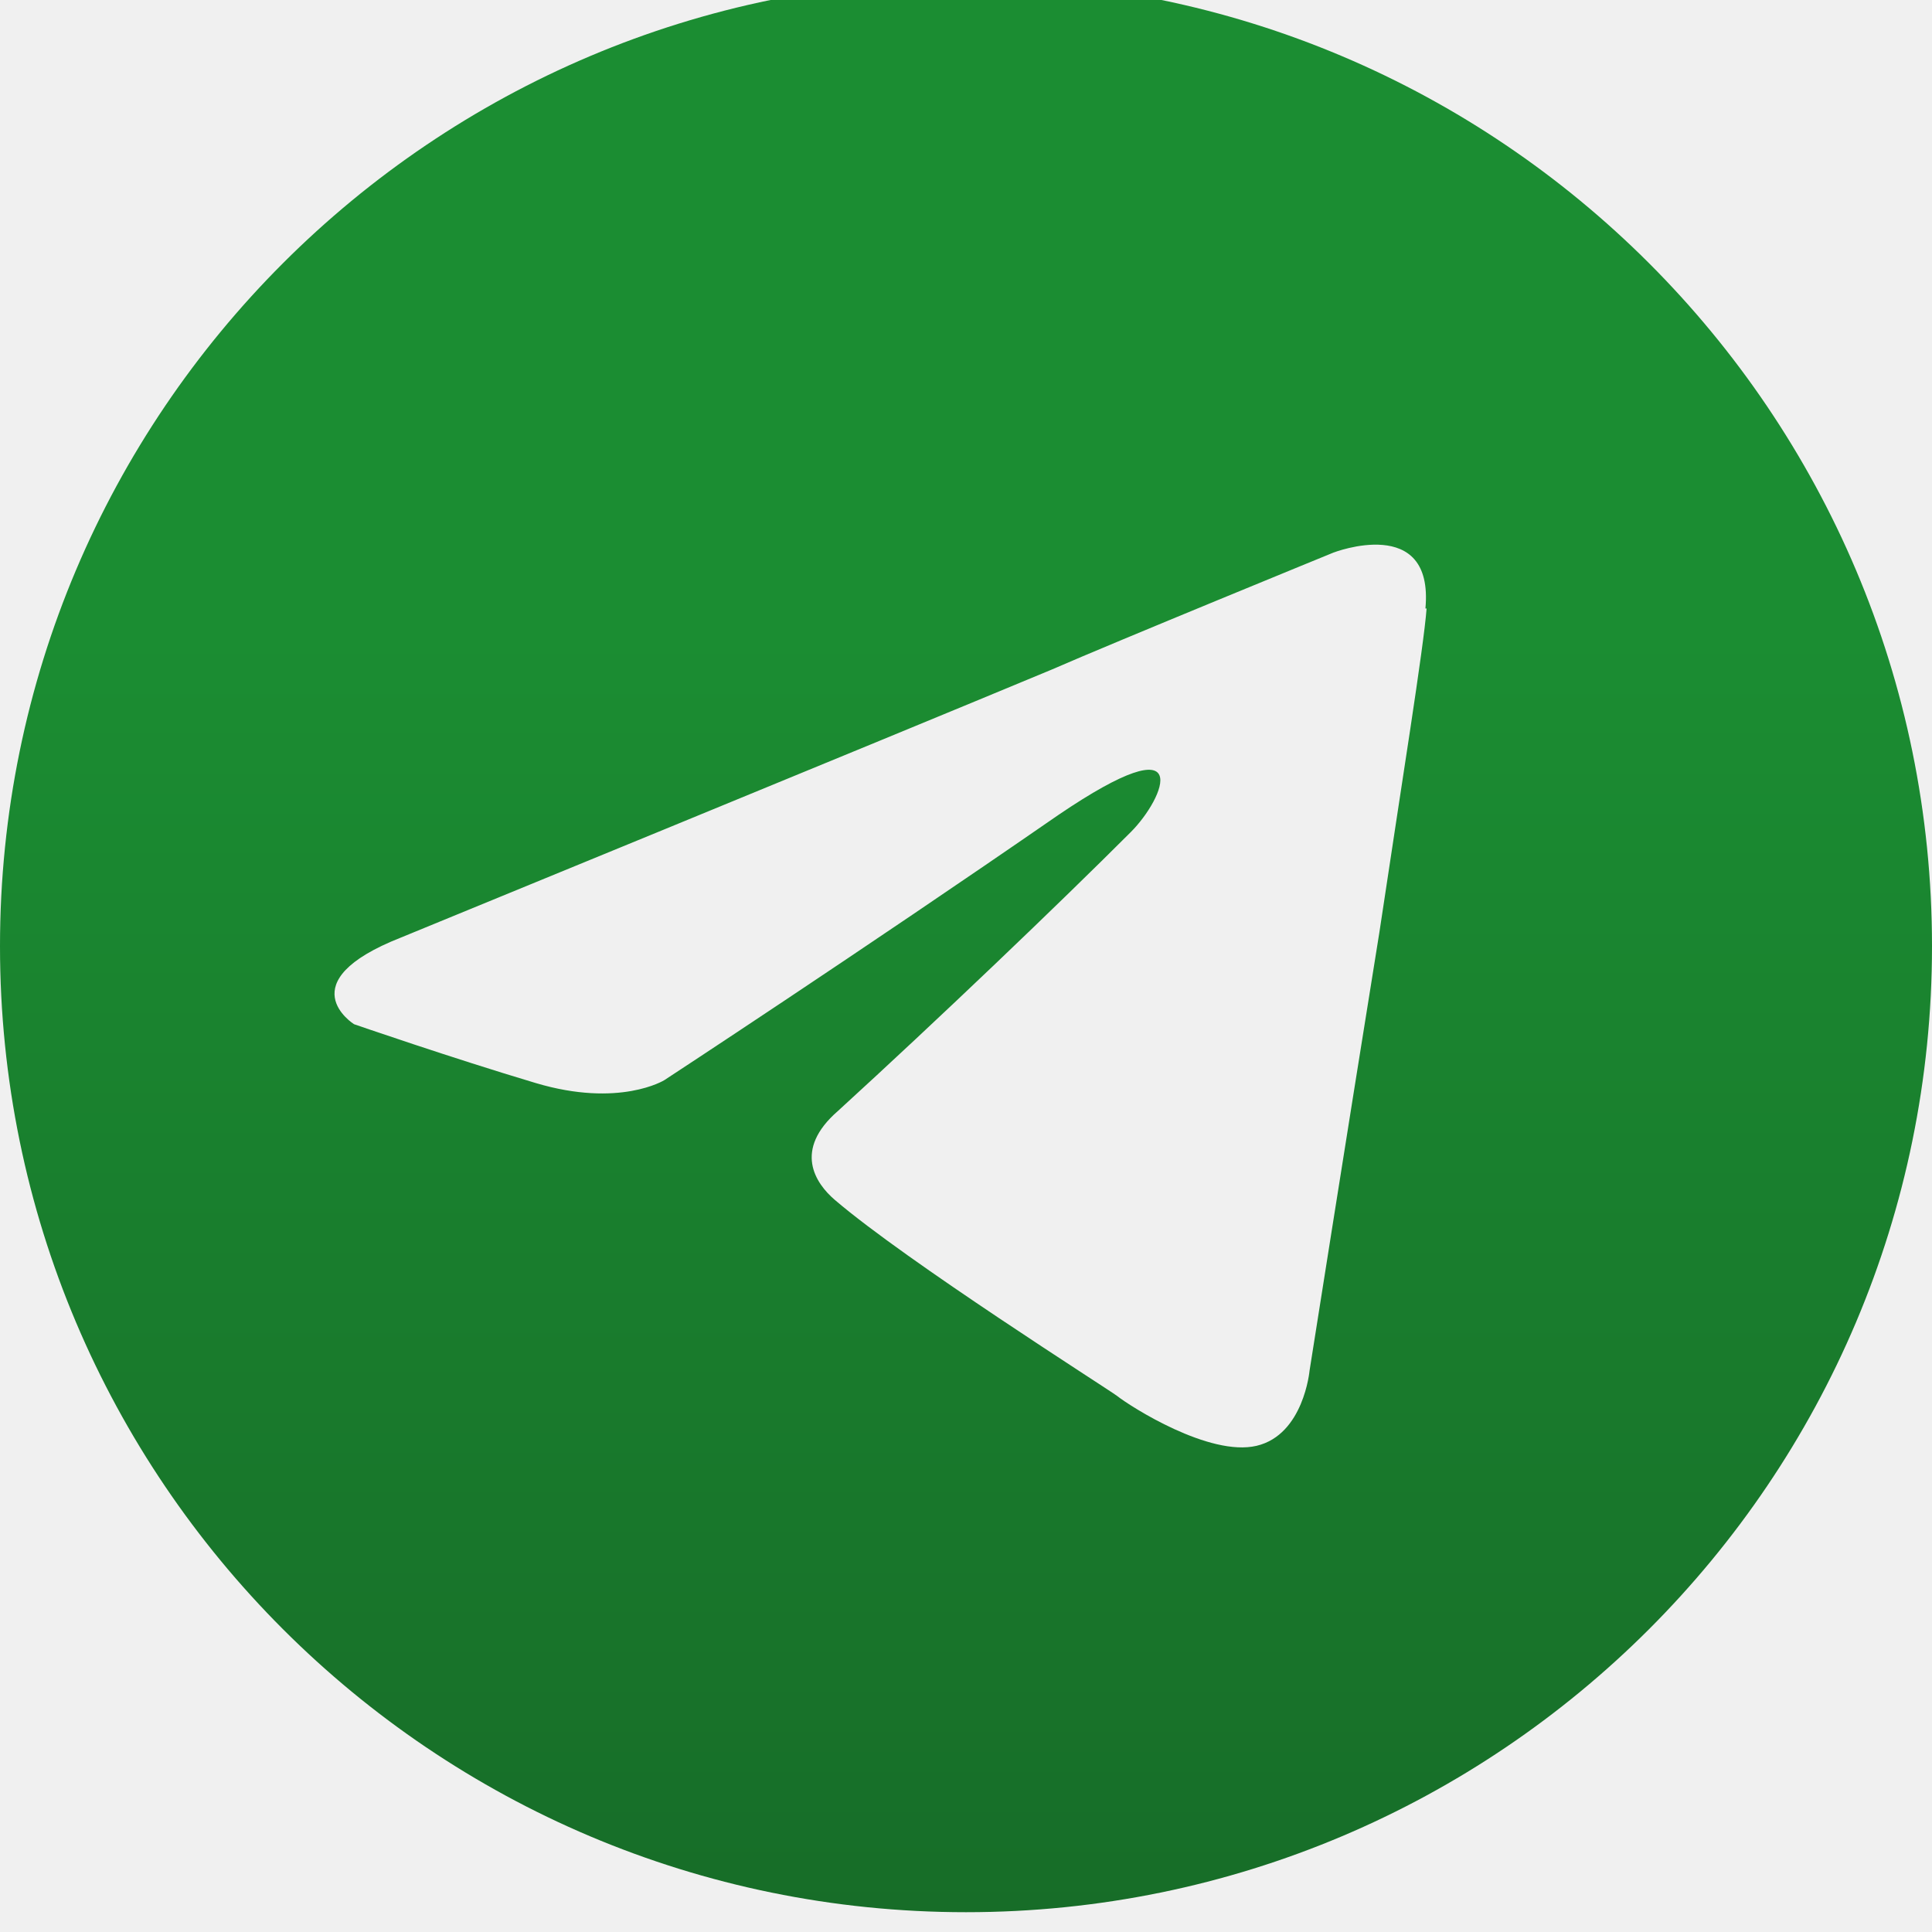
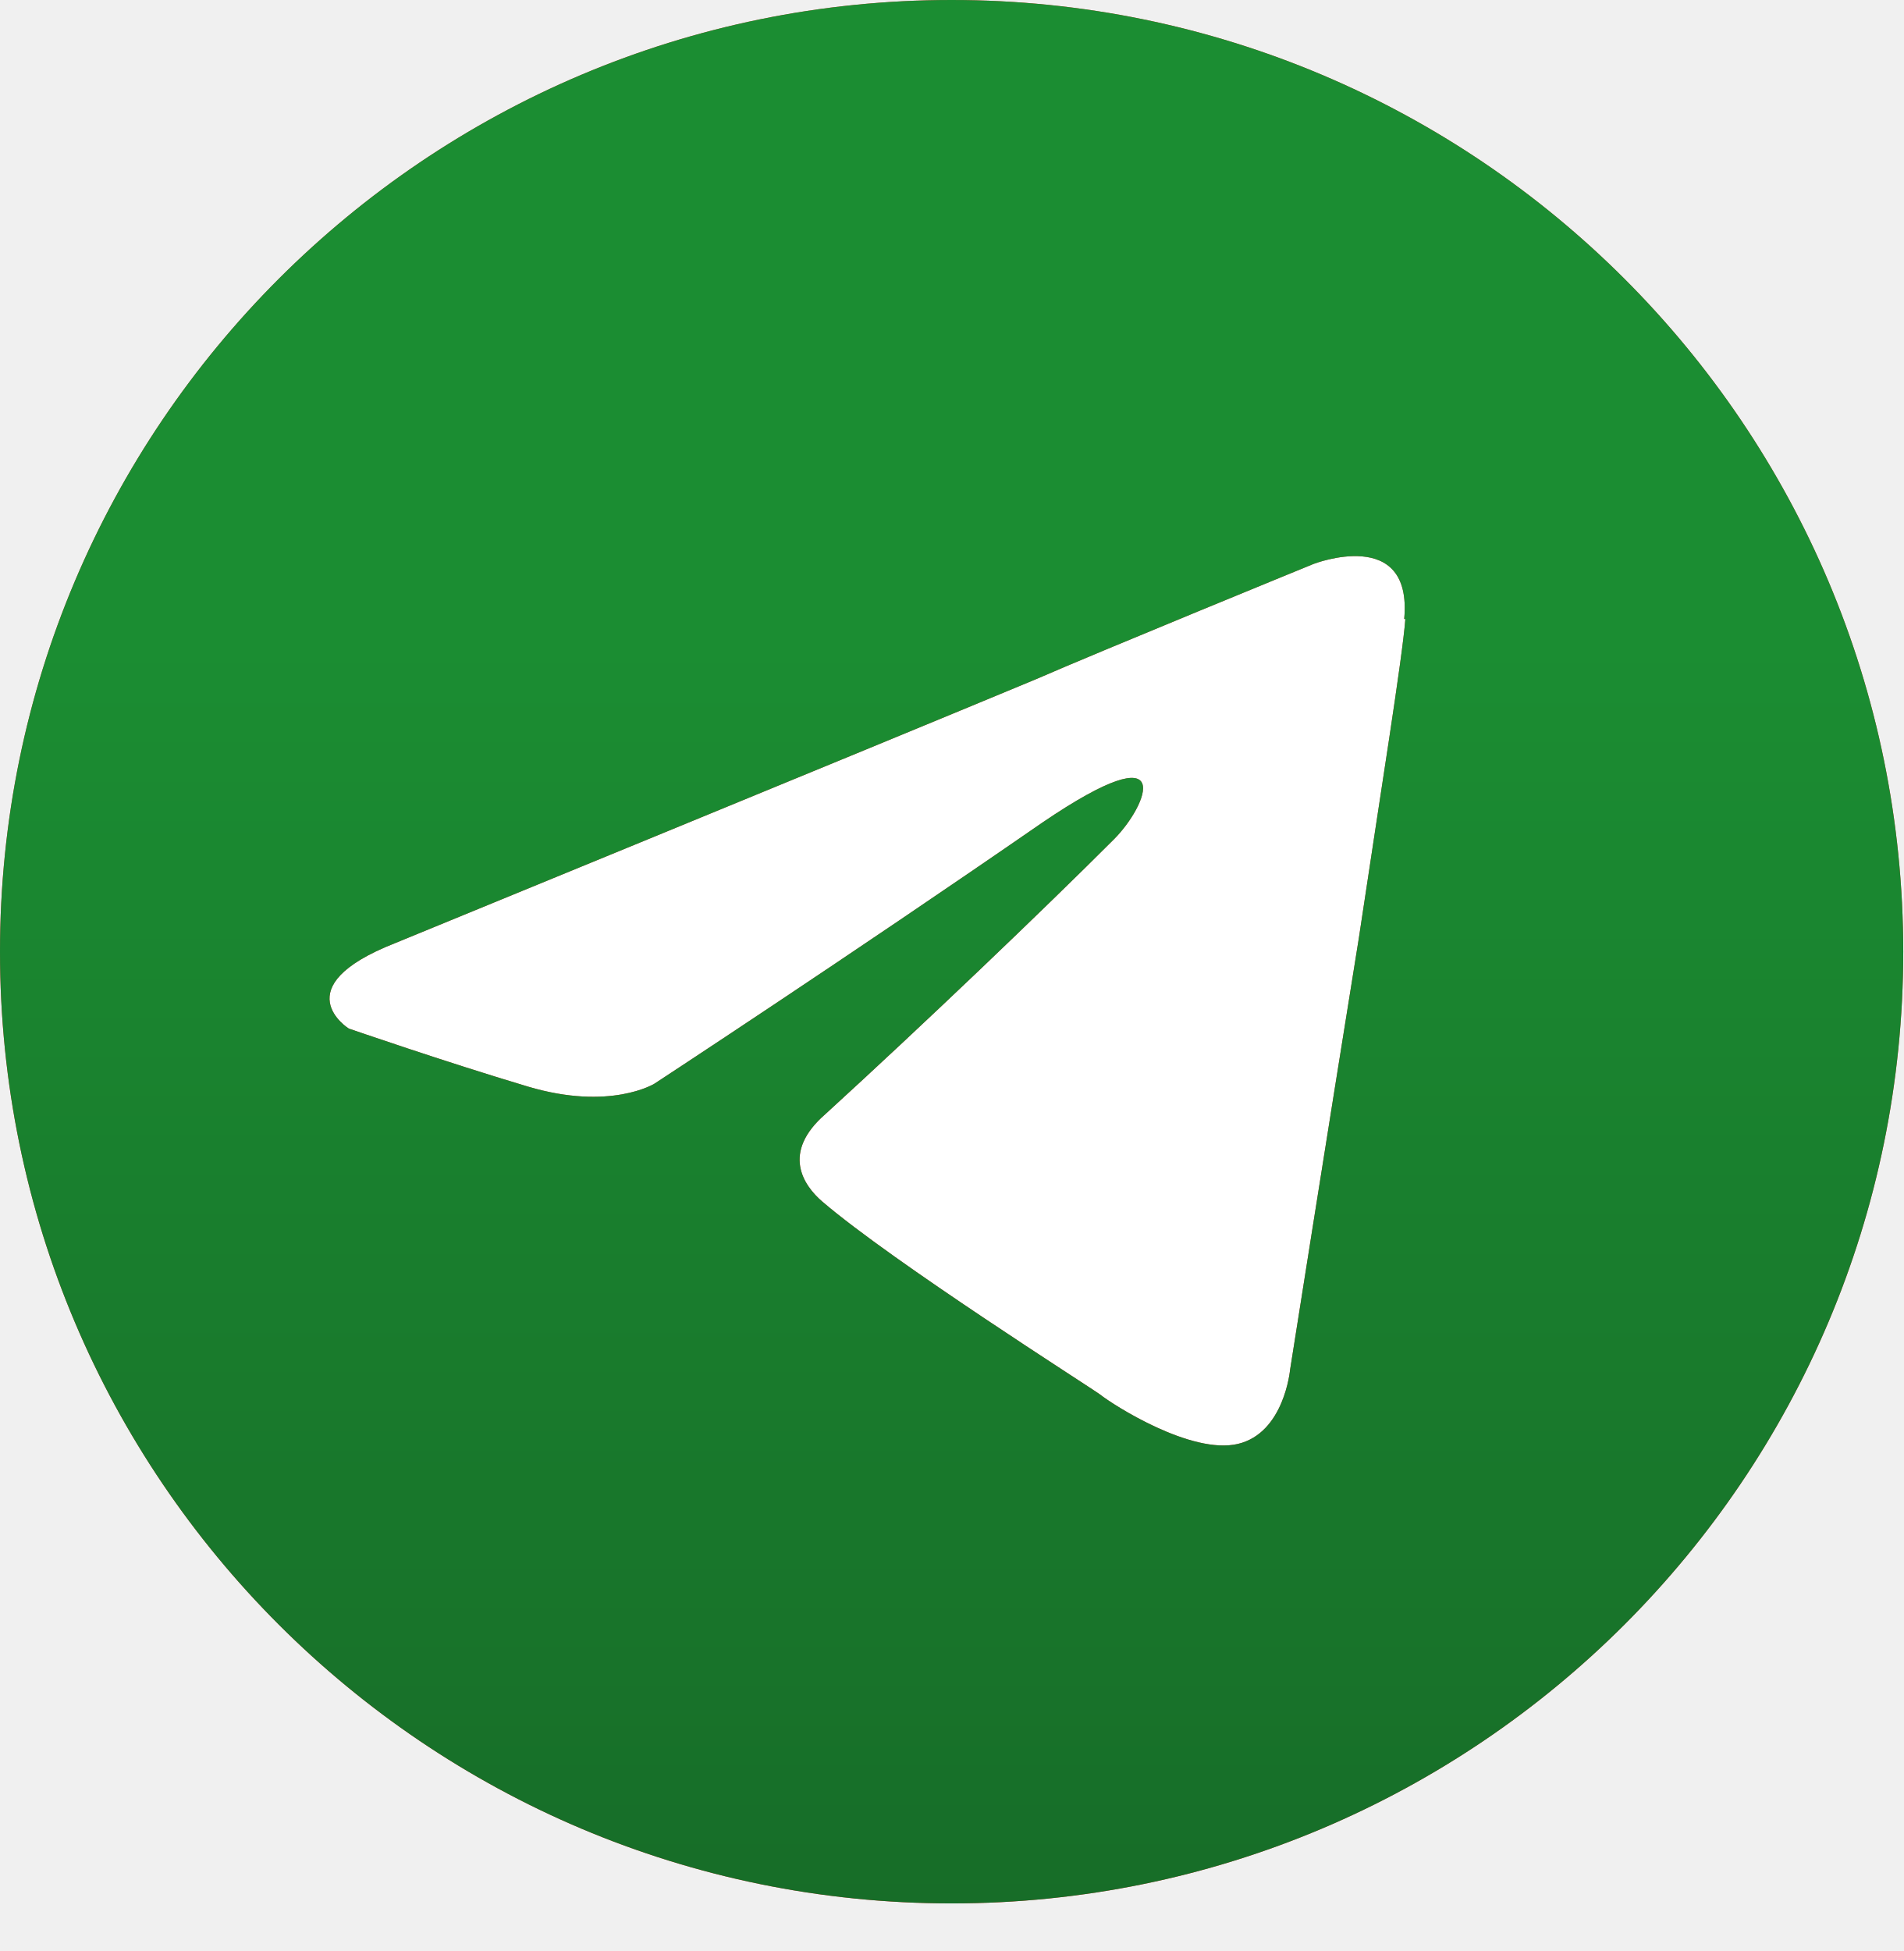
- <svg xmlns="http://www.w3.org/2000/svg" width="40" height="40" viewBox="0 0 40 40" fill="none">
-   <g clip-path="url(#clip0_2014_295)">
-     <path d="M20 -0.41C8.957 -0.41 0 8.547 0 19.59C0 30.633 8.957 39.59 20 39.59C31.043 39.59 40 30.633 40 19.59C40 8.547 31.043 -0.41 20 -0.41ZM29.536 12.598C29.476 13.406 29.017 16.239 28.559 19.301C27.86 23.641 27.113 28.378 27.113 28.378C27.113 28.378 26.992 29.704 26.016 29.934C25.039 30.163 23.412 29.126 23.122 28.897C22.893 28.728 18.782 26.124 17.288 24.846C16.878 24.497 16.419 23.809 17.348 23.002C19.433 21.097 21.917 18.722 23.412 17.227C24.111 16.528 24.798 14.912 21.905 16.878C17.806 19.711 13.755 22.363 13.755 22.363C13.755 22.363 12.827 22.941 11.091 22.423C9.355 21.905 7.33 21.205 7.33 21.205C7.33 21.205 5.943 20.337 8.306 19.409C8.306 19.409 18.3 15.31 21.772 13.864C23.098 13.285 27.607 11.441 27.607 11.441C27.607 11.441 29.693 10.633 29.512 12.598H29.536Z" fill="url(#paint0_linear_2014_295)" />
-   </g>
+ <svg xmlns="http://www.w3.org/2000/svg" width="40" height="41" viewBox="0 0 40 41" fill="none">
+   <circle cx="20" cy="20" r="20" fill="white" />
+   <path d="M20 0C8.957 0 0 8.957 0 20C0 31.043 8.957 40 20 40C31.043 40 40 31.043 40 20C40 8.957 31.043 0 20 0ZM29.536 13.008C29.476 13.816 29.017 16.649 28.559 19.711C27.86 24.051 27.113 28.788 27.113 28.788C27.113 28.788 26.992 30.114 26.016 30.344C25.039 30.573 23.412 29.536 23.122 29.307C22.893 29.138 18.782 26.534 17.288 25.256C16.878 24.907 16.419 24.219 17.348 23.412C19.433 21.507 21.917 19.132 23.412 17.637C24.111 16.938 24.798 15.322 21.905 17.288C17.806 20.121 13.755 22.773 13.755 22.773C13.755 22.773 12.827 23.351 11.091 22.833C9.355 22.315 7.33 21.615 7.33 21.615C7.33 21.615 5.943 20.747 8.306 19.819C8.306 19.819 18.3 15.72 21.772 14.274C23.098 13.695 27.607 11.851 27.607 11.851C27.607 11.851 29.693 11.043 29.512 13.008H29.536Z" fill="#E8383A" />
+   <path d="M20 0C8.957 0 0 8.957 0 20C0 31.043 8.957 40 20 40C31.043 40 40 31.043 40 20C40 8.957 31.043 0 20 0ZM29.536 13.008C29.476 13.816 29.017 16.649 28.559 19.711C27.86 24.051 27.113 28.788 27.113 28.788C27.113 28.788 26.992 30.114 26.016 30.344C25.039 30.573 23.412 29.536 23.122 29.307C22.893 29.138 18.782 26.534 17.288 25.256C16.878 24.907 16.419 24.219 17.348 23.412C19.433 21.507 21.917 19.132 23.412 17.637C24.111 16.938 24.798 15.322 21.905 17.288C17.806 20.121 13.755 22.773 13.755 22.773C13.755 22.773 12.827 23.351 11.091 22.833C9.355 22.315 7.33 21.615 7.33 21.615C7.33 21.615 5.943 20.747 8.306 19.819C8.306 19.819 18.3 15.72 21.772 14.274C23.098 13.695 27.607 11.851 27.607 11.851C27.607 11.851 29.693 11.043 29.512 13.008H29.536Z" fill="url(#paint0_linear_2042_226)" />
  <defs>
-     <linearGradient id="paint0_linear_2014_295" x1="20" y1="13.119" x2="20" y2="39.59" gradientUnits="userSpaceOnUse">
+     <linearGradient id="paint0_linear_2042_226" x1="20" y1="13.529" x2="20" y2="40" gradientUnits="userSpaceOnUse">
      <stop stop-color="#1B8D32" />
      <stop offset="1" stop-color="#176D28" />
    </linearGradient>
-     <clipPath id="clip0_2014_295">
-       <rect width="40" height="40" fill="white" />
-     </clipPath>
  </defs>
</svg>
